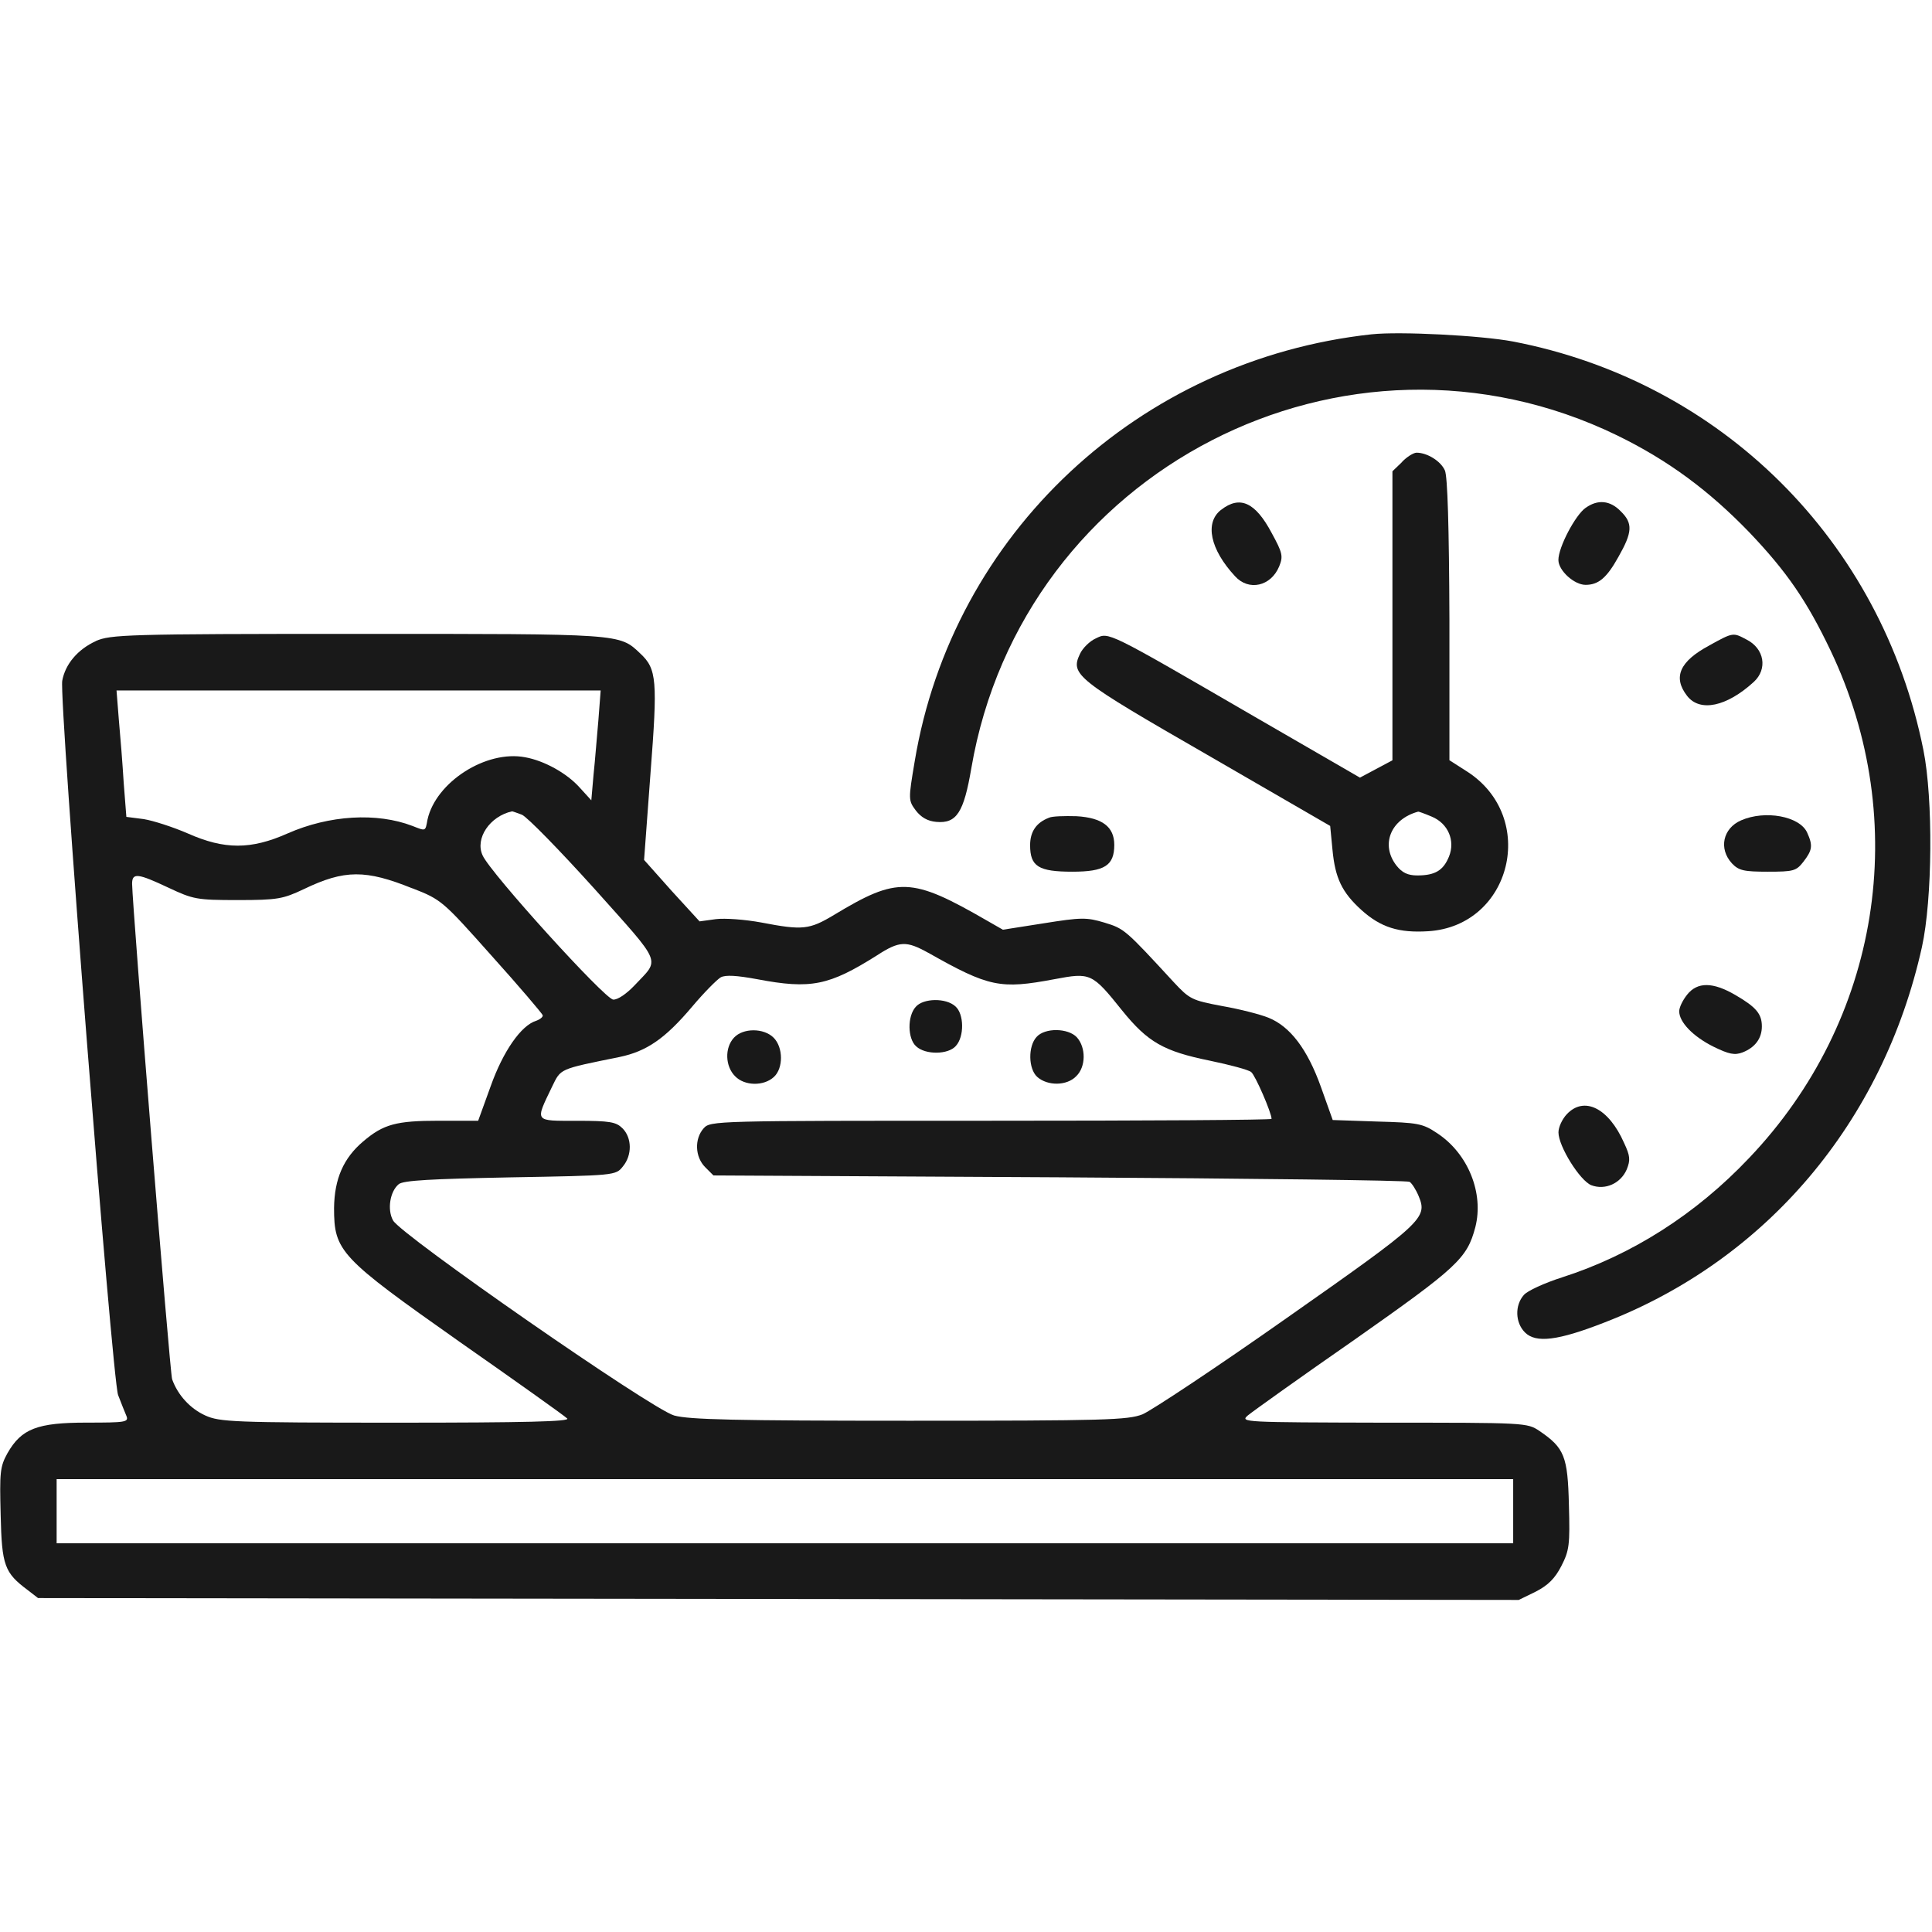
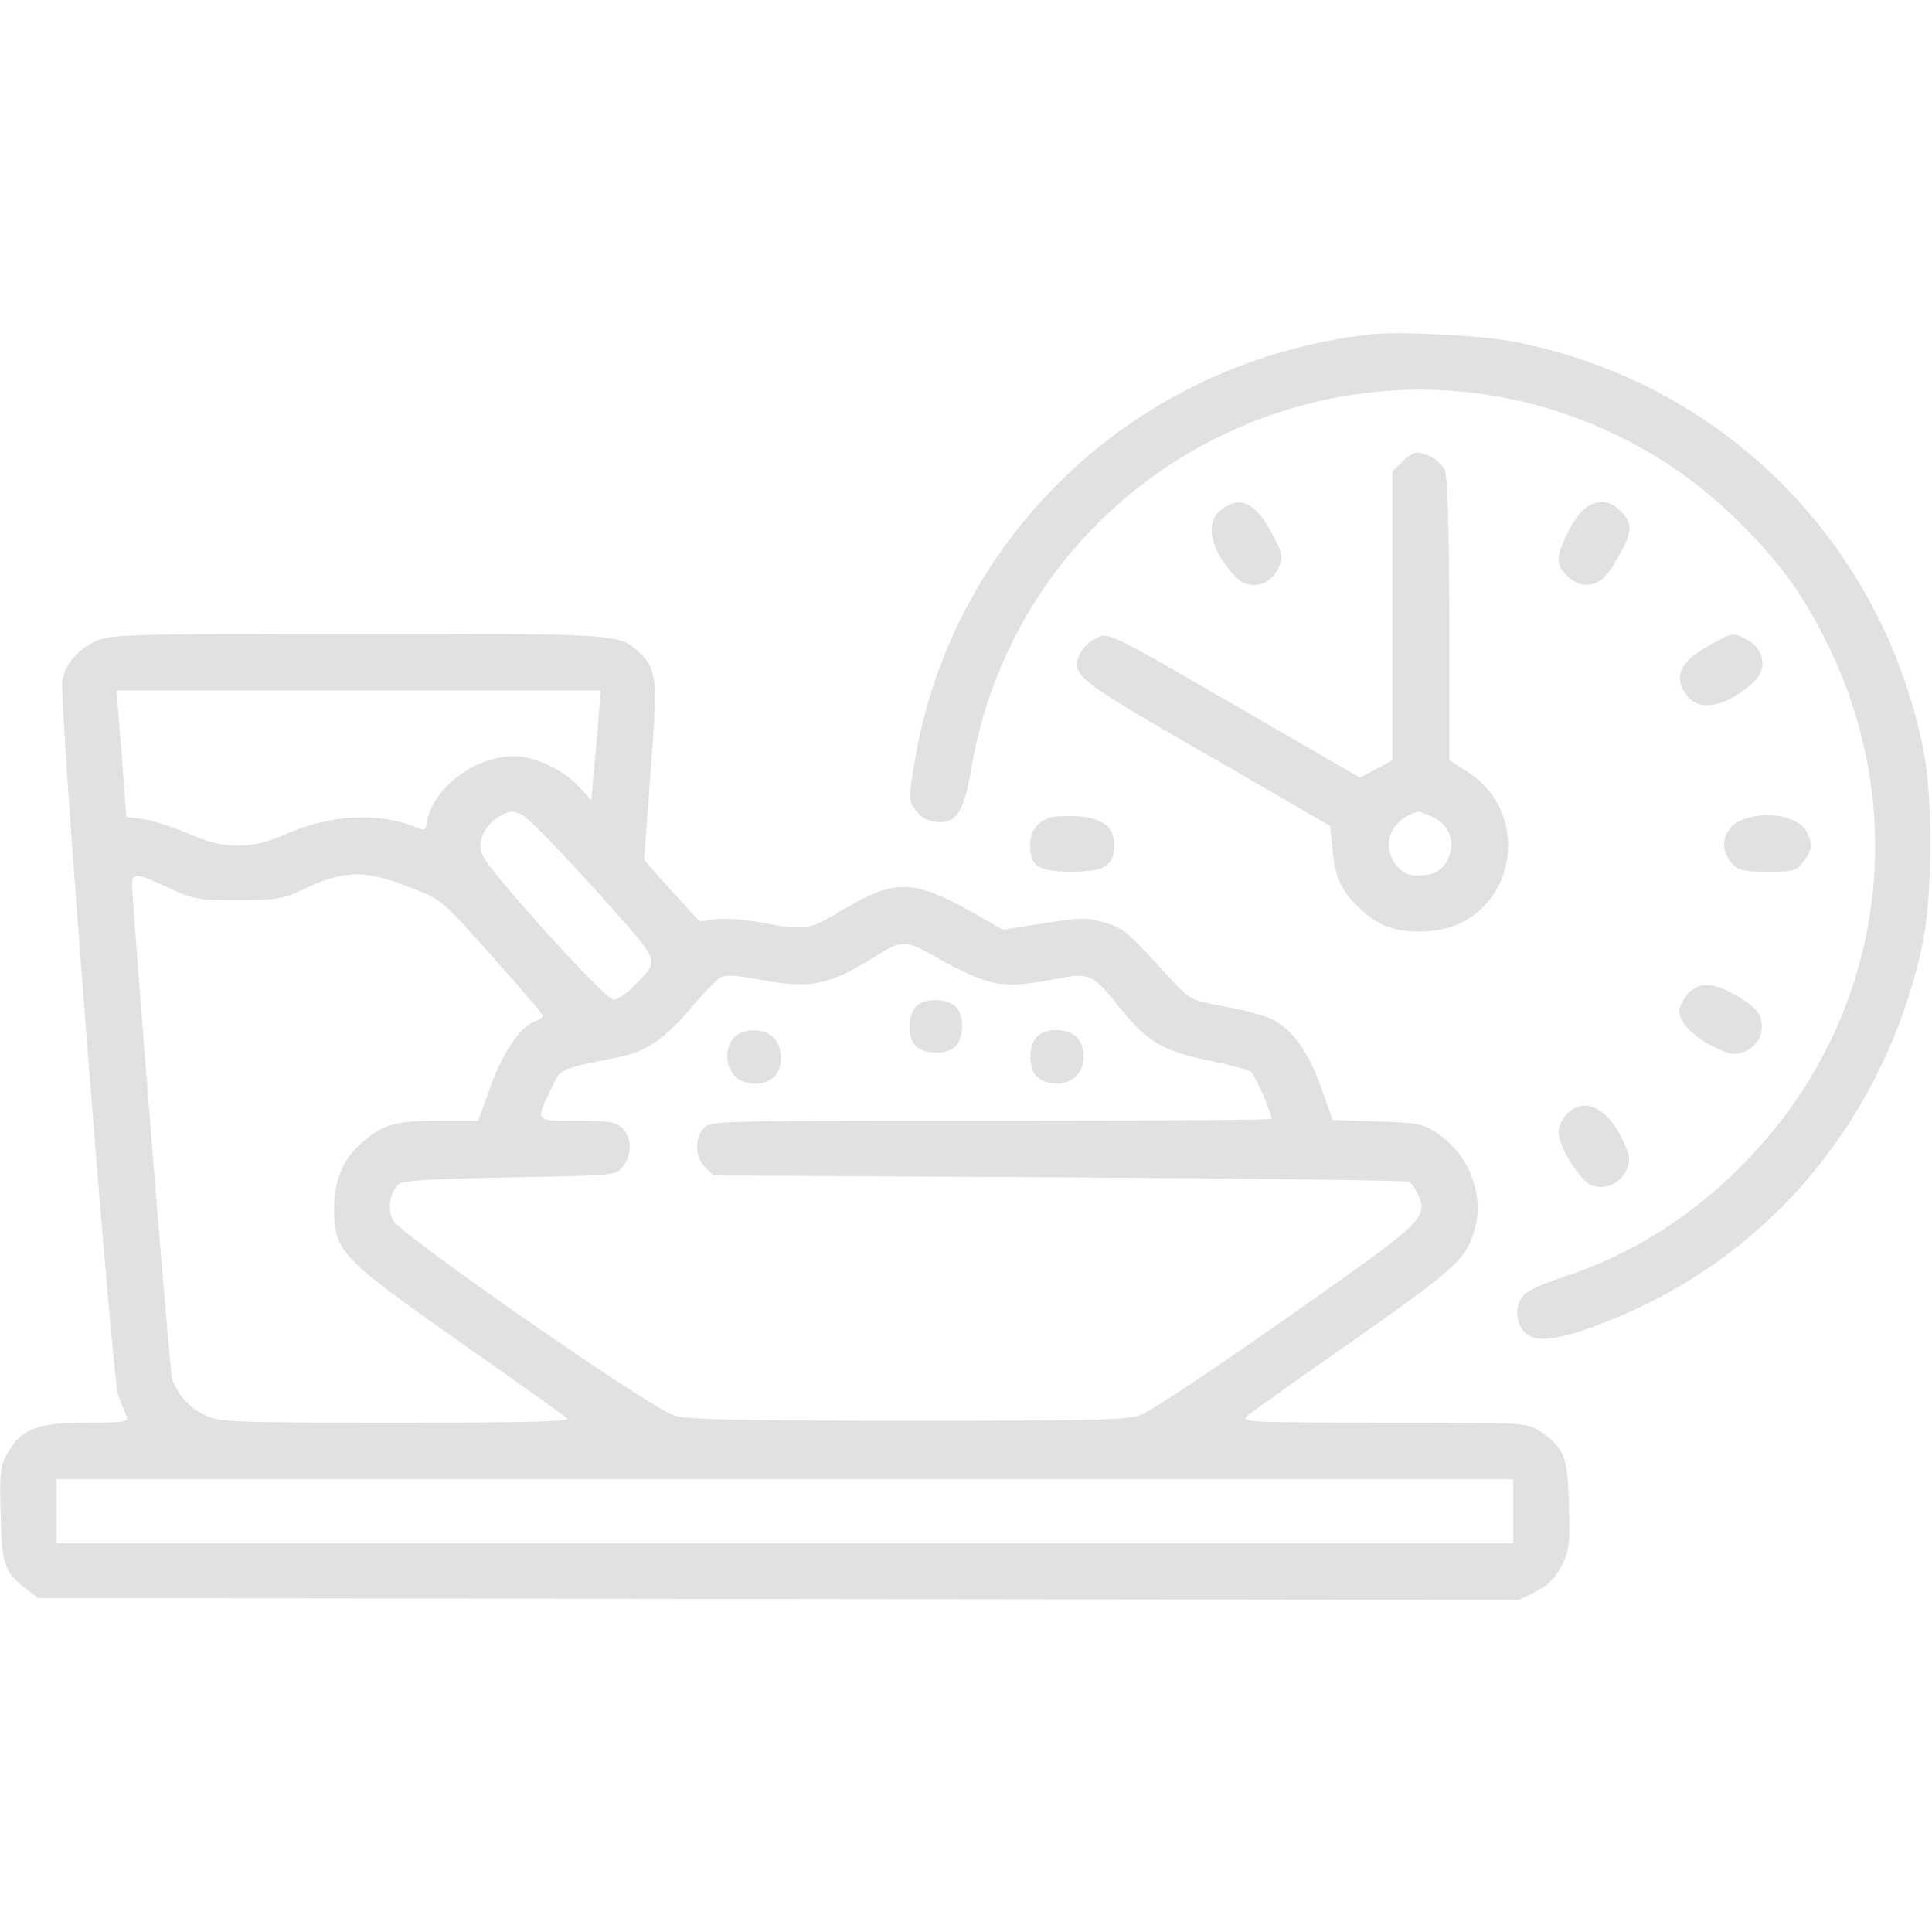
<svg xmlns="http://www.w3.org/2000/svg" version="1.1" width="32" height="32" viewBox="0 0 32 32">
  <linearGradient id="gradient1" x1="100%" y1="0%" x2="0%" y2="0%">
-     <stop offset="0%" style="stop-color: #000000; stop-opacity: .9" />
-     <stop offset="100%" style="stop-color: #000000; stop-opacity: .9" />
+     <stop offset="0%" style="stop-color: #999999; stop-opacity: .3" />
+     <stop offset="100%" style="stop-color: #999999; stop-opacity: .3" />
  </linearGradient>
  <path fill="url(#gradient1)" d="M22.719 5.537c-3.856 0.419-6.944 3.306-7.569 7.075-0.106 0.631-0.106 0.644 0.019 0.813 0.088 0.113 0.194 0.175 0.338 0.188 0.338 0.031 0.456-0.156 0.581-0.887 0.844-4.944 6.2-7.7 10.7-5.513 0.844 0.412 1.519 0.913 2.188 1.606 0.619 0.65 0.95 1.131 1.344 1.956 1.35 2.838 0.819 6.131-1.35 8.406-0.881 0.931-1.944 1.606-3.094 1.975-0.294 0.094-0.581 0.225-0.637 0.294-0.15 0.169-0.144 0.456 0.019 0.619 0.181 0.181 0.544 0.137 1.313-0.163 2.688-1.038 4.619-3.325 5.262-6.219 0.175-0.794 0.187-2.456 0.025-3.262-0.694-3.469-3.35-6.106-6.8-6.769-0.531-0.1-1.875-0.169-2.337-0.119z" />
  <path fill="url(#gradient1)" d="M23.219 7.656l-0.156 0.15v4.787l-0.538 0.287-1.75-1.012c-2.456-1.425-2.406-1.4-2.625-1.294-0.1 0.044-0.219 0.162-0.262 0.256-0.163 0.344-0.069 0.419 2.113 1.675l2.031 1.175 0.038 0.394c0.044 0.469 0.156 0.706 0.481 1 0.319 0.287 0.619 0.381 1.106 0.35 1.381-0.088 1.819-1.887 0.644-2.644l-0.294-0.188v-2.325c-0.006-1.563-0.031-2.375-0.075-2.475-0.069-0.156-0.294-0.294-0.469-0.294-0.050 0-0.163 0.069-0.244 0.156zM23.712 13.525c0.275 0.113 0.394 0.4 0.288 0.662-0.094 0.231-0.231 0.313-0.525 0.313-0.156 0-0.25-0.044-0.344-0.162-0.269-0.344-0.1-0.769 0.356-0.894 0.006-0.006 0.106 0.031 0.225 0.081z" />
  <path fill="url(#gradient1)" d="M20.225 8.444c-0.275 0.213-0.181 0.656 0.231 1.1 0.225 0.25 0.594 0.169 0.731-0.162 0.069-0.169 0.056-0.225-0.125-0.556-0.269-0.506-0.525-0.625-0.837-0.381z" />
  <path fill="url(#gradient1)" d="M26.262 8.412c-0.169 0.119-0.45 0.65-0.45 0.863 0 0.175 0.262 0.412 0.45 0.412 0.212 0 0.35-0.113 0.544-0.463 0.231-0.406 0.244-0.556 0.038-0.756-0.175-0.181-0.381-0.2-0.581-0.056z" />
  <path fill="url(#gradient1)" d="M1.587 10.619c-0.3 0.137-0.506 0.381-0.556 0.656-0.056 0.3 0.825 11.55 0.925 11.831 0.050 0.131 0.113 0.288 0.137 0.344 0.044 0.106-0.013 0.113-0.656 0.113-0.819 0-1.081 0.1-1.313 0.506-0.125 0.225-0.131 0.319-0.113 1.025 0.019 0.837 0.063 0.956 0.45 1.244l0.169 0.131 24.525 0.031 0.281-0.137c0.206-0.106 0.319-0.219 0.425-0.425 0.131-0.256 0.144-0.35 0.125-1.012-0.019-0.806-0.075-0.944-0.488-1.225-0.206-0.137-0.225-0.137-2.587-0.137-2.306-0.006-2.375-0.006-2.244-0.119 0.075-0.063 0.869-0.631 1.769-1.256 1.706-1.2 1.863-1.344 2-1.863 0.144-0.563-0.119-1.219-0.631-1.556-0.244-0.163-0.319-0.175-1-0.194l-0.731-0.025-0.194-0.544c-0.225-0.631-0.512-1.006-0.869-1.15-0.137-0.056-0.481-0.144-0.769-0.194-0.5-0.094-0.538-0.113-0.8-0.394-0.806-0.875-0.819-0.887-1.15-0.988-0.294-0.088-0.381-0.088-1.006 0.012l-0.675 0.106-0.262-0.15c-1.256-0.725-1.481-0.731-2.537-0.094-0.406 0.244-0.519 0.256-1.2 0.125-0.269-0.050-0.606-0.075-0.756-0.056l-0.269 0.037-0.463-0.506-0.456-0.512 0.106-1.431c0.119-1.544 0.106-1.731-0.169-1.988-0.35-0.331-0.287-0.325-4.681-0.325-3.837 0-4.094 0.012-4.338 0.119zM9.912 11.919c-0.025 0.269-0.056 0.681-0.081 0.912l-0.037 0.425-0.194-0.213c-0.213-0.238-0.588-0.444-0.9-0.5-0.65-0.125-1.481 0.412-1.619 1.031-0.037 0.2-0.025 0.194-0.25 0.106-0.588-0.225-1.375-0.181-2.069 0.125-0.606 0.269-1.044 0.269-1.65 0-0.244-0.106-0.575-0.213-0.731-0.238l-0.288-0.037-0.044-0.563c-0.019-0.313-0.056-0.781-0.081-1.050l-0.038-0.481h8.019l-0.037 0.481zM8.644 13.494c0.088 0.037 0.625 0.588 1.2 1.225 1.15 1.288 1.088 1.15 0.662 1.606-0.125 0.131-0.275 0.238-0.35 0.231-0.137-0.006-2.031-2.094-2.162-2.387-0.131-0.281 0.119-0.65 0.488-0.731 0.006 0 0.081 0.025 0.162 0.056zM6.831 14.713c0.481 0.188 0.5 0.206 1.313 1.119 0.456 0.506 0.831 0.95 0.844 0.981 0.012 0.025-0.037 0.069-0.106 0.094-0.25 0.075-0.55 0.506-0.756 1.087l-0.206 0.569h-0.65c-0.706 0-0.919 0.056-1.256 0.344-0.325 0.275-0.475 0.619-0.481 1.1 0 0.719 0.094 0.819 2.081 2.219 0.938 0.656 1.738 1.225 1.781 1.269 0.050 0.050-0.675 0.069-2.838 0.069-2.694 0-2.919-0.012-3.156-0.119-0.25-0.113-0.456-0.337-0.55-0.6-0.038-0.106-0.656-7.8-0.663-8.206 0-0.188 0.094-0.175 0.6 0.063 0.413 0.194 0.469 0.206 1.15 0.206 0.663 0 0.75-0.019 1.094-0.181 0.675-0.325 1.025-0.325 1.8-0.012zM15.375 15.781c1.006 0.569 1.194 0.606 2.087 0.438 0.6-0.113 0.625-0.106 1.125 0.519 0.425 0.525 0.688 0.675 1.456 0.831 0.331 0.069 0.637 0.15 0.681 0.188 0.069 0.056 0.337 0.675 0.337 0.775 0 0.019-2.094 0.031-4.644 0.031-4.581 0-4.65 0-4.762 0.125-0.156 0.175-0.144 0.475 0.025 0.644l0.137 0.137 5.731 0.031c3.15 0.019 5.762 0.050 5.8 0.075s0.106 0.131 0.15 0.238c0.15 0.363 0.075 0.431-2.188 2.019-1.163 0.819-2.238 1.531-2.387 1.594-0.244 0.094-0.606 0.106-3.863 0.106-2.887 0-3.65-0.019-3.894-0.087-0.375-0.106-4.531-2.994-4.656-3.231-0.1-0.181-0.050-0.481 0.094-0.6 0.075-0.063 0.531-0.087 1.844-0.113 1.744-0.031 1.75-0.031 1.869-0.181 0.156-0.188 0.15-0.475-0.006-0.631-0.106-0.106-0.206-0.125-0.756-0.125-0.713 0-0.694 0.025-0.412-0.563 0.15-0.306 0.106-0.288 1.119-0.494 0.45-0.094 0.756-0.306 1.2-0.831 0.2-0.238 0.412-0.45 0.475-0.488 0.081-0.044 0.269-0.031 0.606 0.031 0.887 0.169 1.188 0.106 1.981-0.394 0.375-0.244 0.488-0.244 0.85-0.044zM25.063 25.031v0.531h-24.125v-1.063h24.125v0.531z" />
  <path fill="url(#gradient1)" d="M15.169 16.675c-0.144 0.156-0.137 0.531 0.006 0.656 0.156 0.144 0.531 0.137 0.656-0.006 0.144-0.156 0.137-0.531-0.006-0.656-0.156-0.144-0.531-0.137-0.656 0.006z" />
  <path fill="url(#gradient1)" d="M12.156 17.188c-0.156 0.169-0.144 0.475 0.019 0.637 0.156 0.163 0.475 0.169 0.644 0.012 0.156-0.144 0.156-0.488-0.006-0.65s-0.506-0.163-0.656 0z" />
  <path fill="url(#gradient1)" d="M17.169 17.175c-0.144 0.156-0.137 0.531 0.012 0.663 0.169 0.15 0.488 0.15 0.644-0.012 0.163-0.156 0.163-0.475 0.012-0.644-0.144-0.156-0.531-0.163-0.669-0.006z" />
  <path fill="url(#gradient1)" d="M28.306 10.694c-0.488 0.262-0.6 0.525-0.363 0.831 0.212 0.275 0.656 0.181 1.106-0.231 0.231-0.213 0.175-0.55-0.119-0.7-0.225-0.119-0.219-0.125-0.625 0.1z" />
  <path fill="url(#gradient1)" d="M17.375 13.544c-0.212 0.081-0.313 0.231-0.313 0.456 0 0.35 0.137 0.438 0.7 0.438 0.531 0 0.694-0.1 0.694-0.444 0-0.3-0.2-0.45-0.625-0.475-0.2-0.006-0.406 0-0.456 0.025z" />
  <path fill="url(#gradient1)" d="M28.837 13.588c-0.3 0.131-0.375 0.469-0.15 0.713 0.113 0.119 0.2 0.137 0.594 0.137 0.425 0 0.469-0.012 0.587-0.162 0.15-0.194 0.163-0.269 0.063-0.488-0.125-0.269-0.694-0.375-1.094-0.2z" />
  <path fill="url(#gradient1)" d="M27.944 16.475c-0.075 0.094-0.131 0.212-0.131 0.275 0 0.181 0.231 0.419 0.569 0.587 0.256 0.125 0.35 0.144 0.481 0.094 0.206-0.081 0.319-0.231 0.319-0.431 0-0.206-0.094-0.319-0.438-0.519-0.375-0.219-0.631-0.219-0.8-0.006z" />
  <path fill="url(#gradient1)" d="M25.95 18.456c-0.075 0.081-0.137 0.212-0.137 0.3 0 0.231 0.356 0.8 0.544 0.875 0.231 0.087 0.488-0.031 0.587-0.262 0.063-0.156 0.056-0.225-0.044-0.438-0.256-0.581-0.663-0.781-0.95-0.475z" />
</svg>
